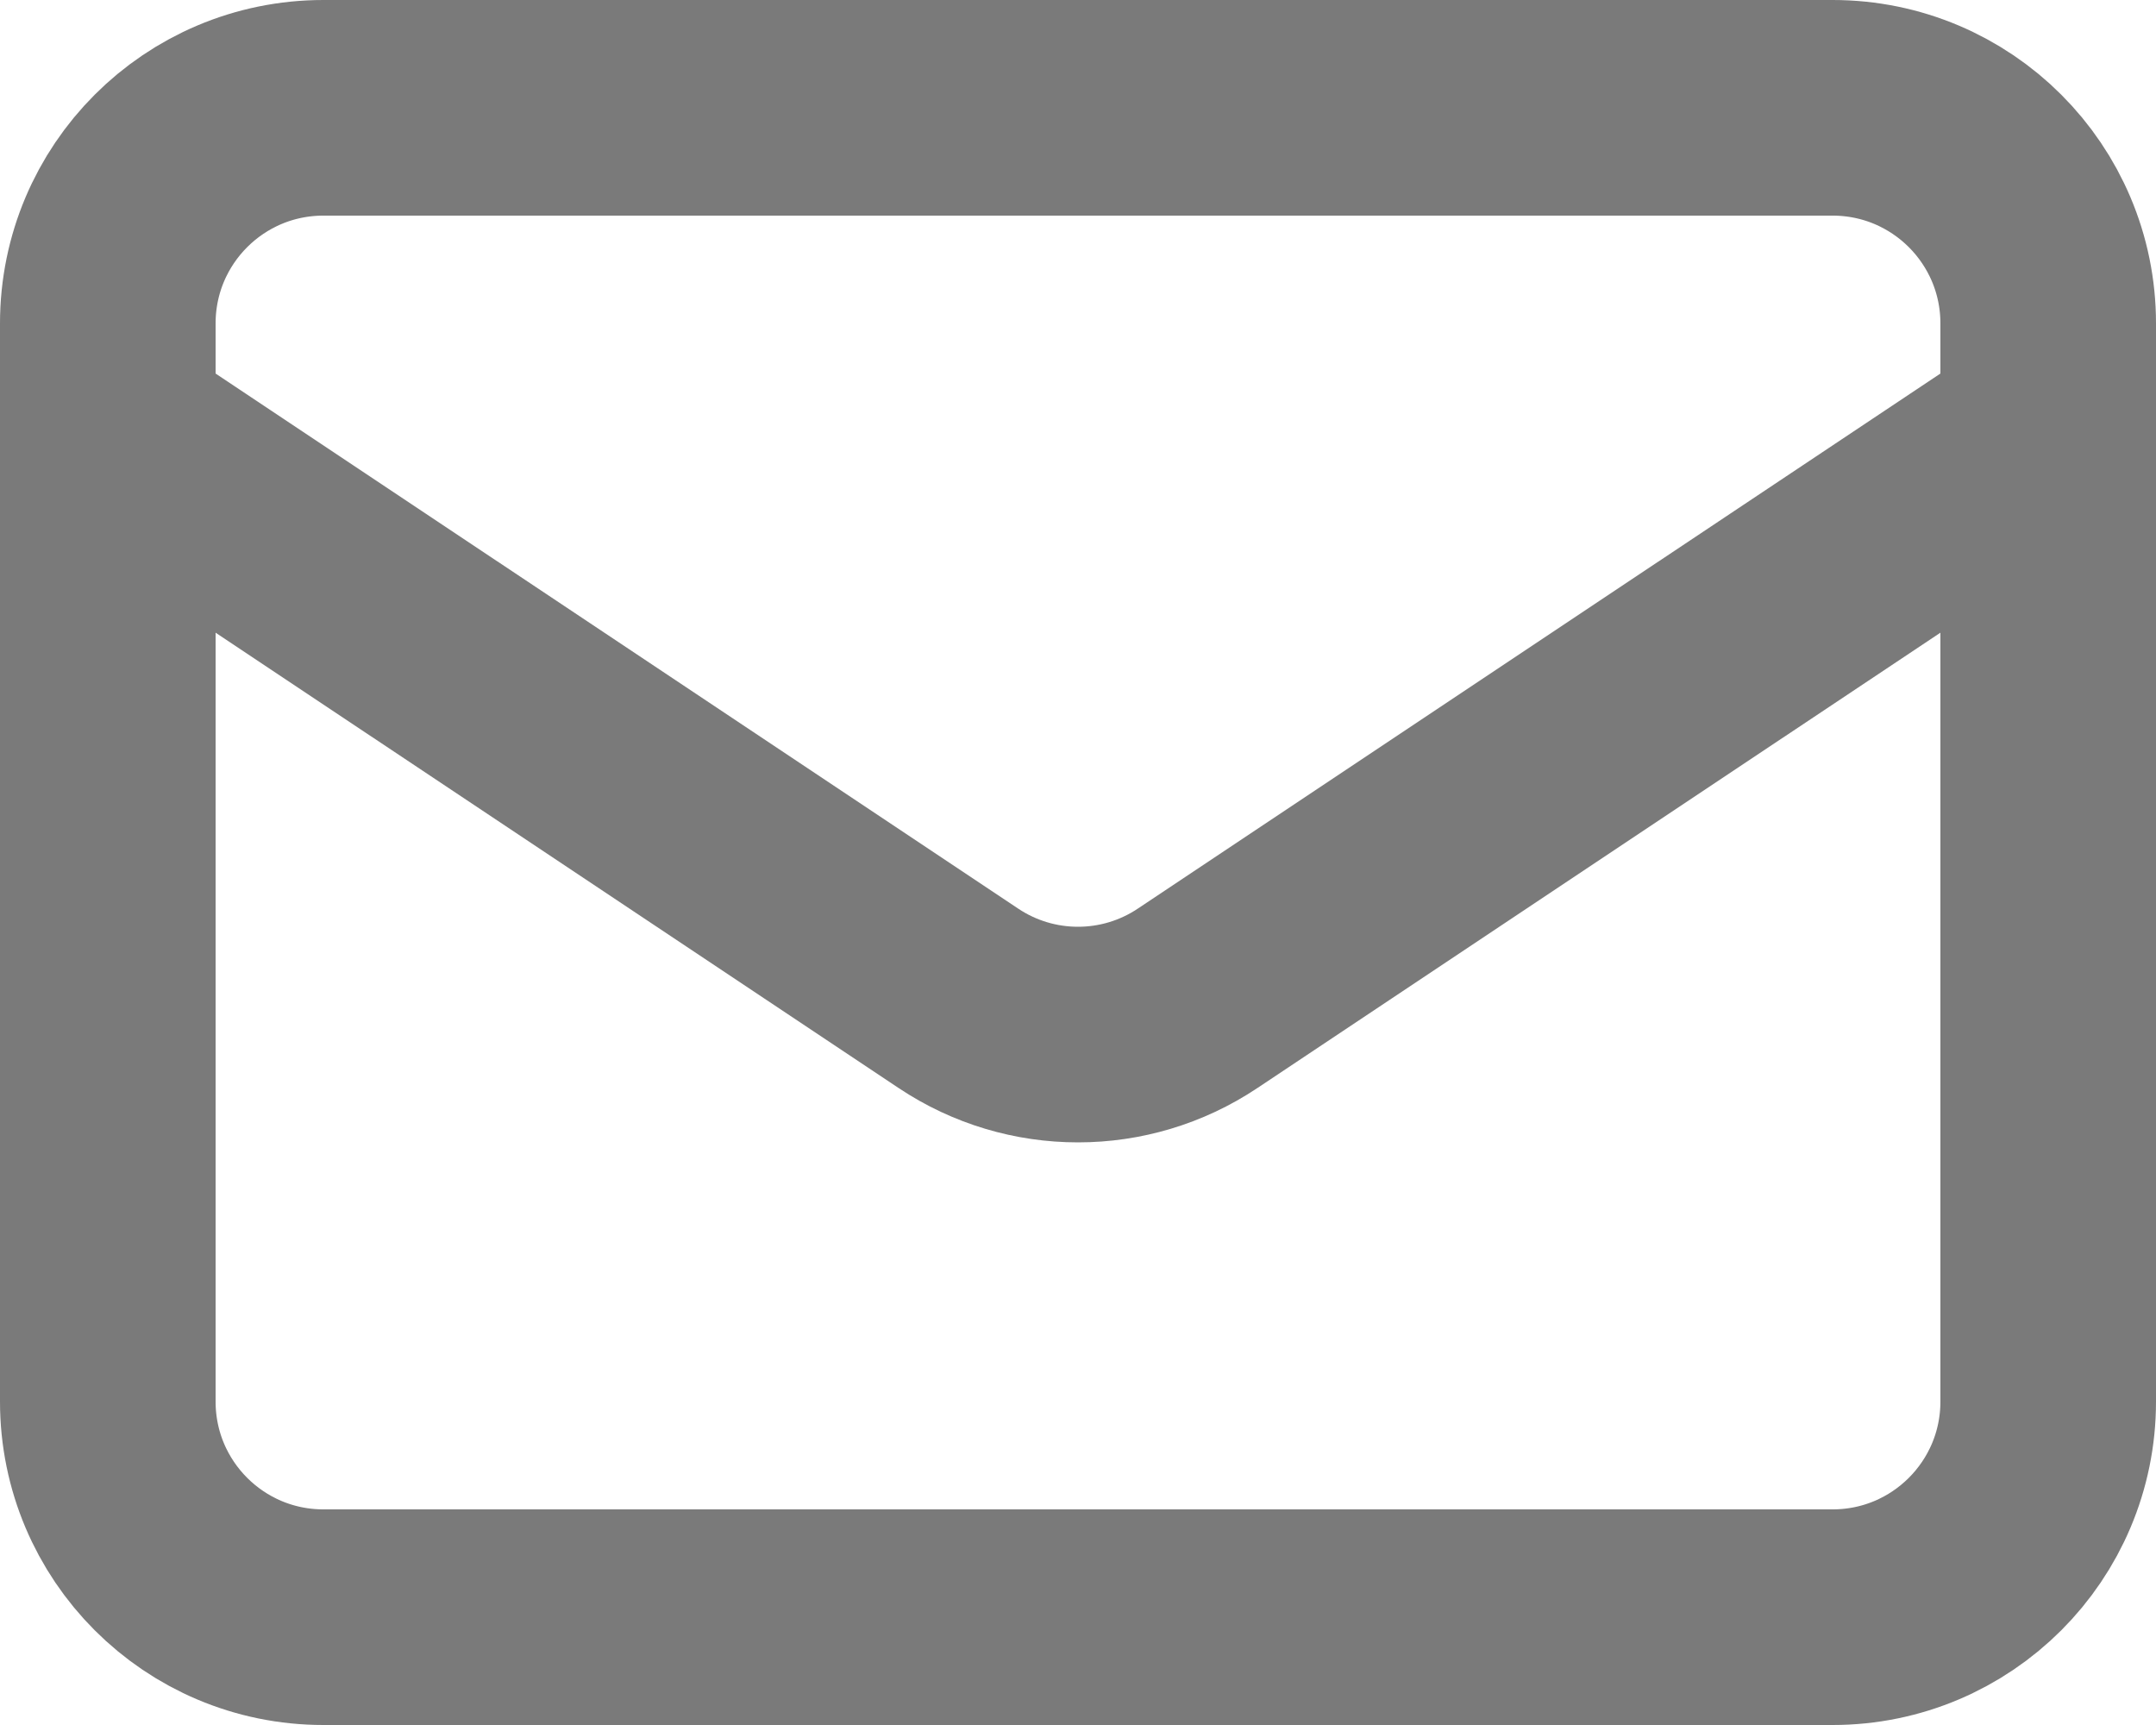
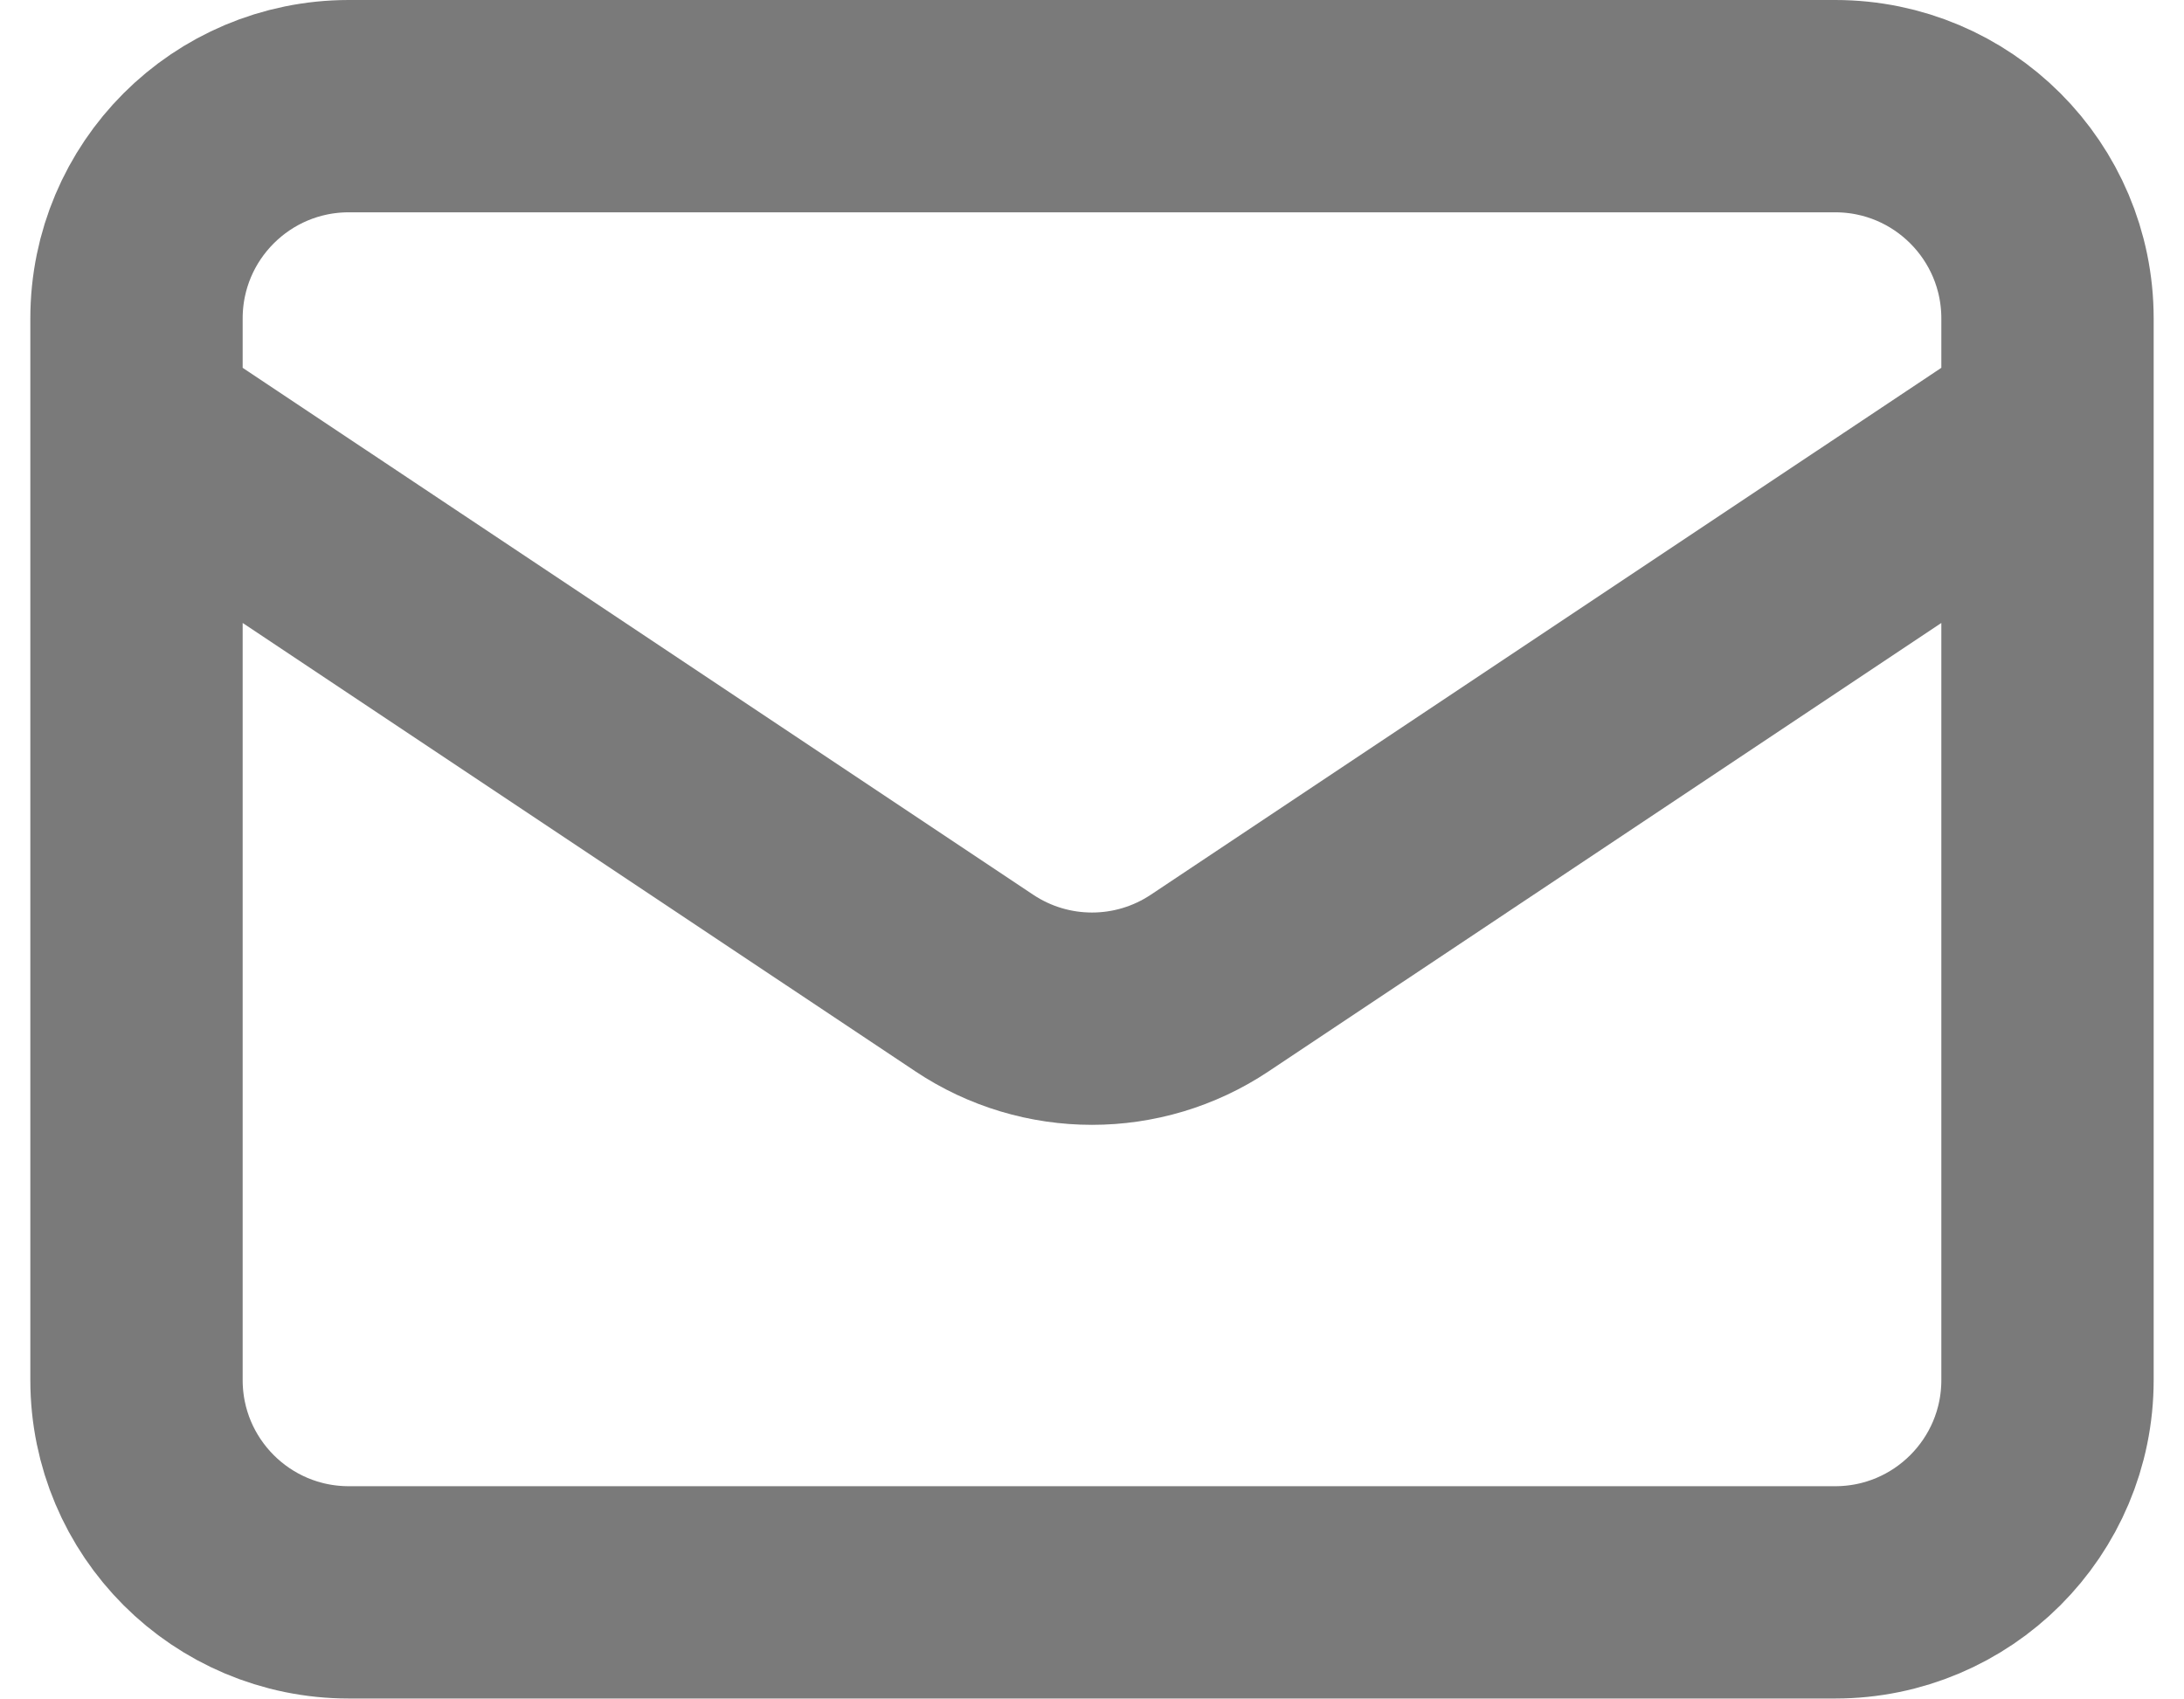
- <svg xmlns="http://www.w3.org/2000/svg" width="20" height="16" viewBox="0 0 20 16" fill="none">
+ <svg xmlns="http://www.w3.org/2000/svg" width="18" height="14" viewBox="0 0 20 16" fill="none">
  <path d="M1 4L8.891 9.26C9.562 9.708 10.438 9.708 11.109 9.26L19 4M3 15H17C18.105 15 19 14.105 19 13V3C19 1.895 18.105 1 17 1H3C1.895 1 1 1.895 1 3V13C1 14.105 1.895 15 3 15Z" stroke="#7A7A7A" stroke-width="2" stroke-linecap="round" stroke-linejoin="round" />
</svg>
